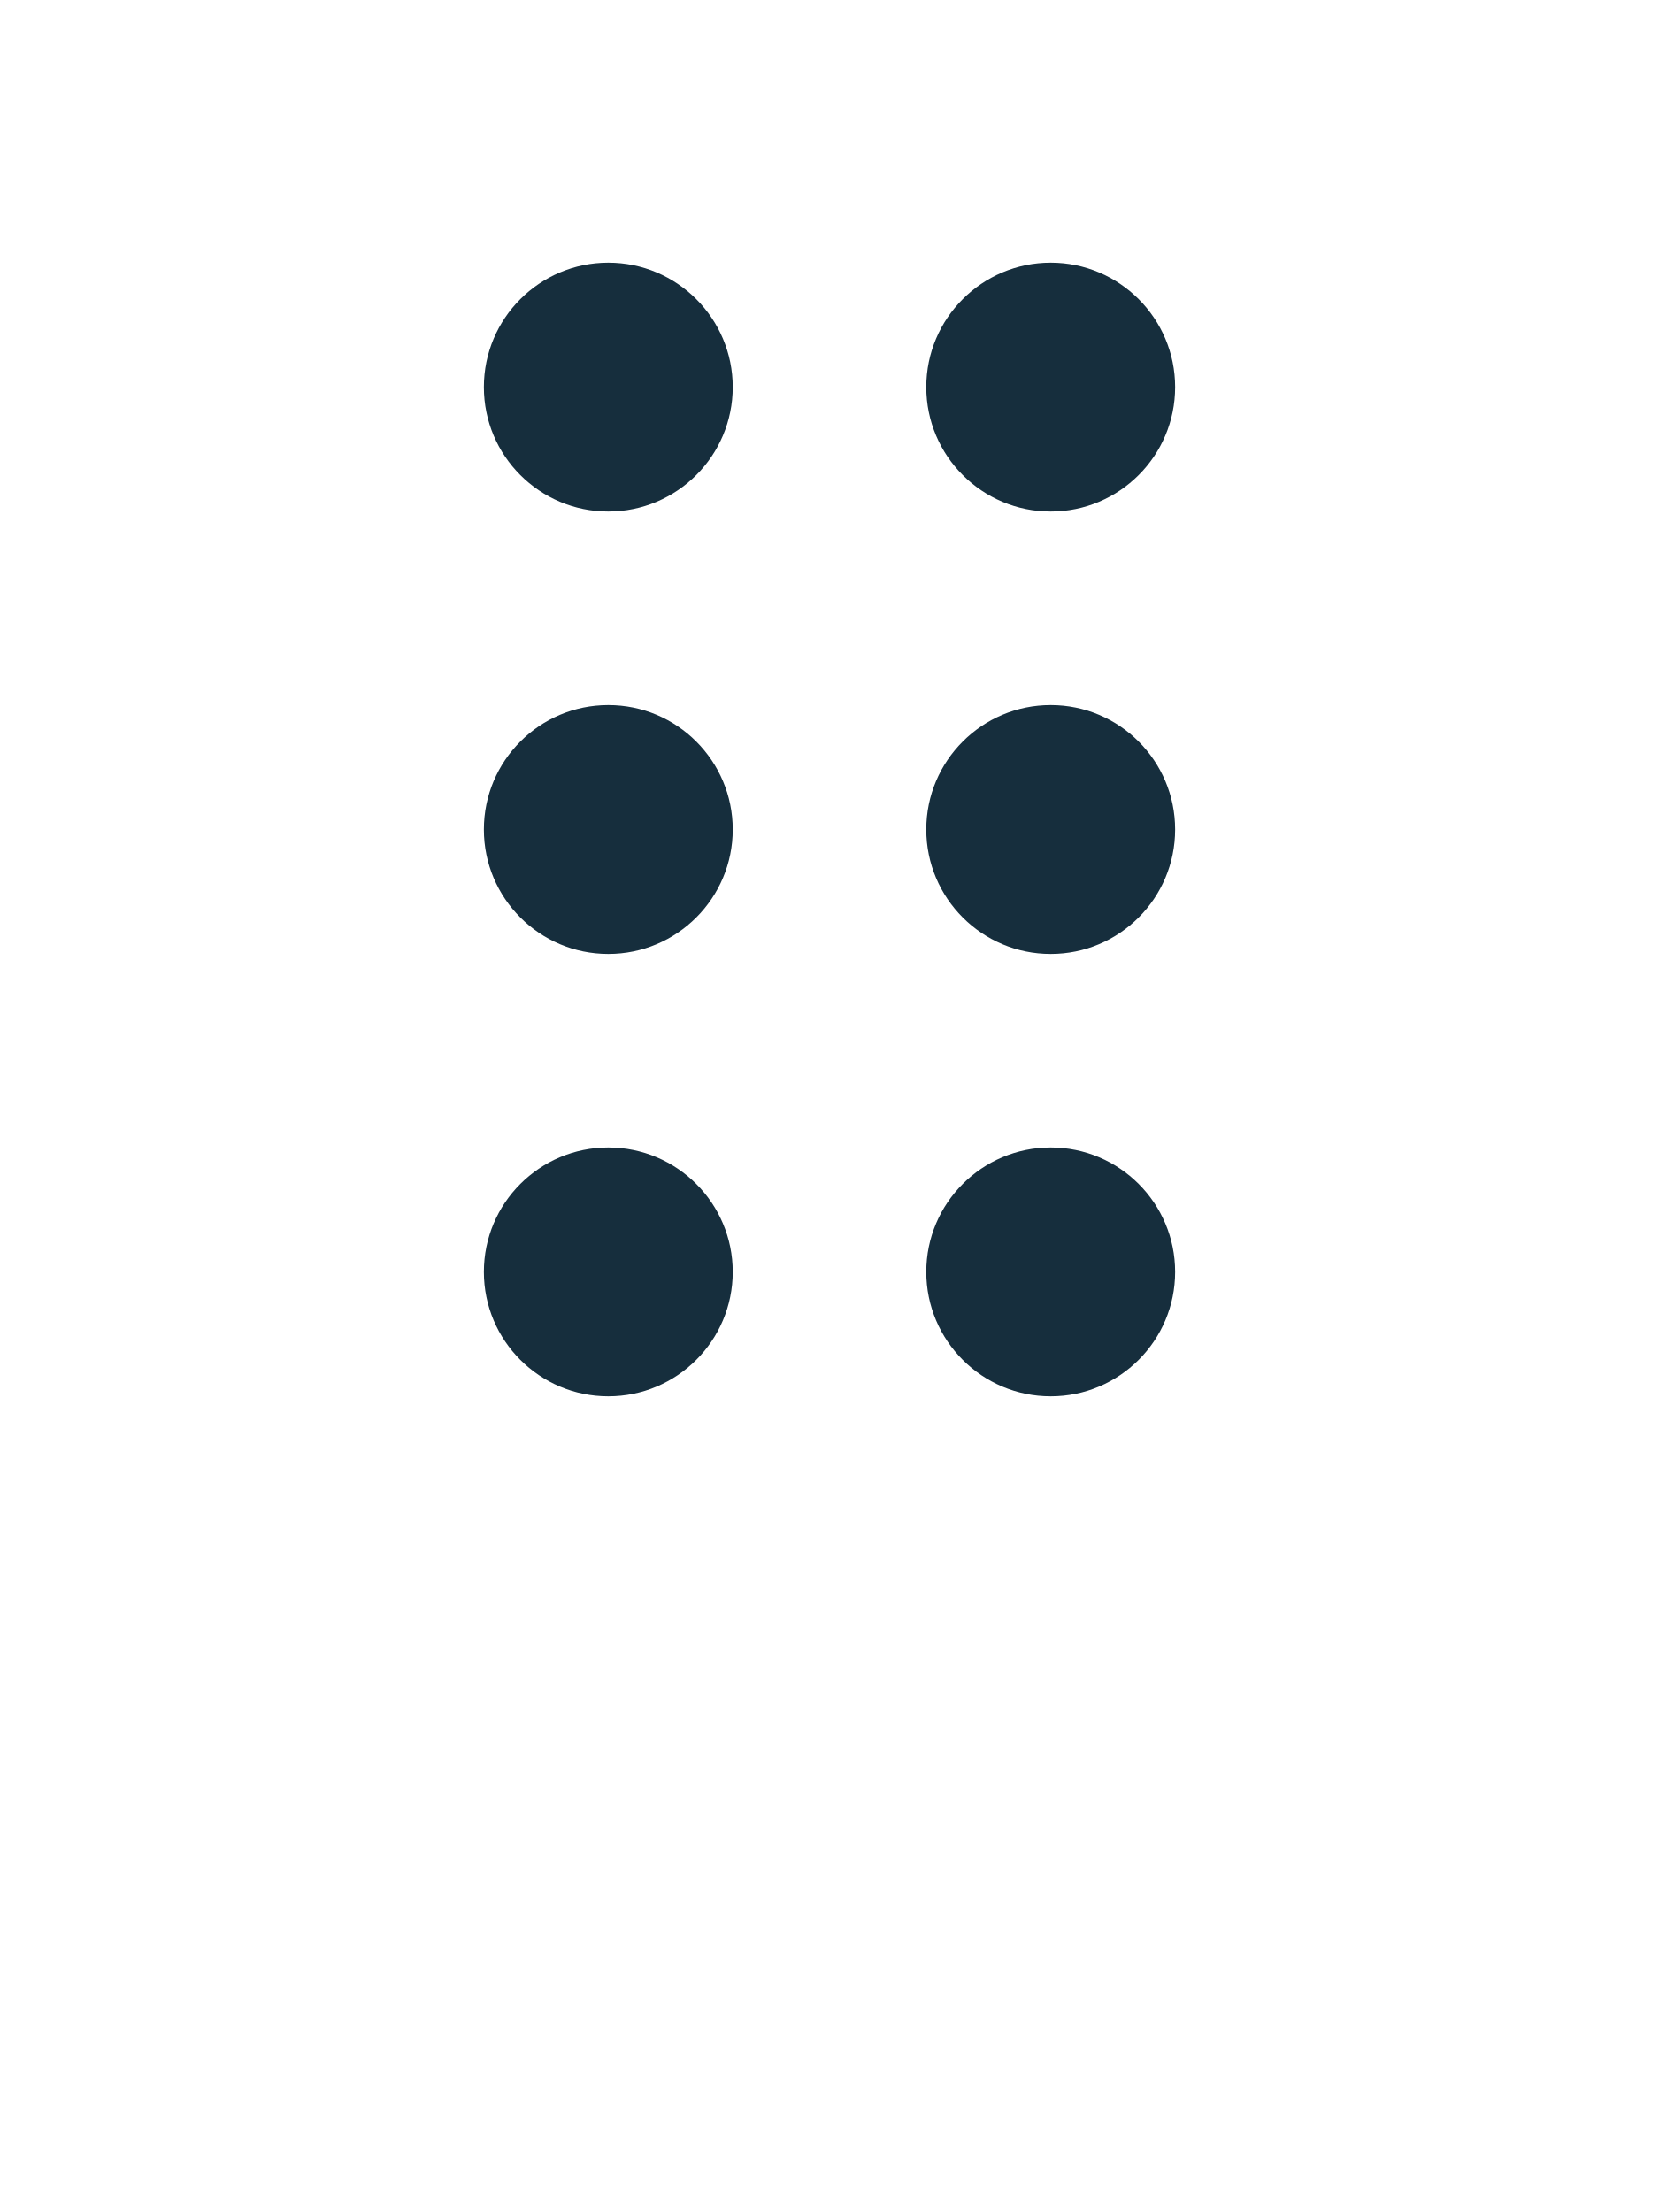
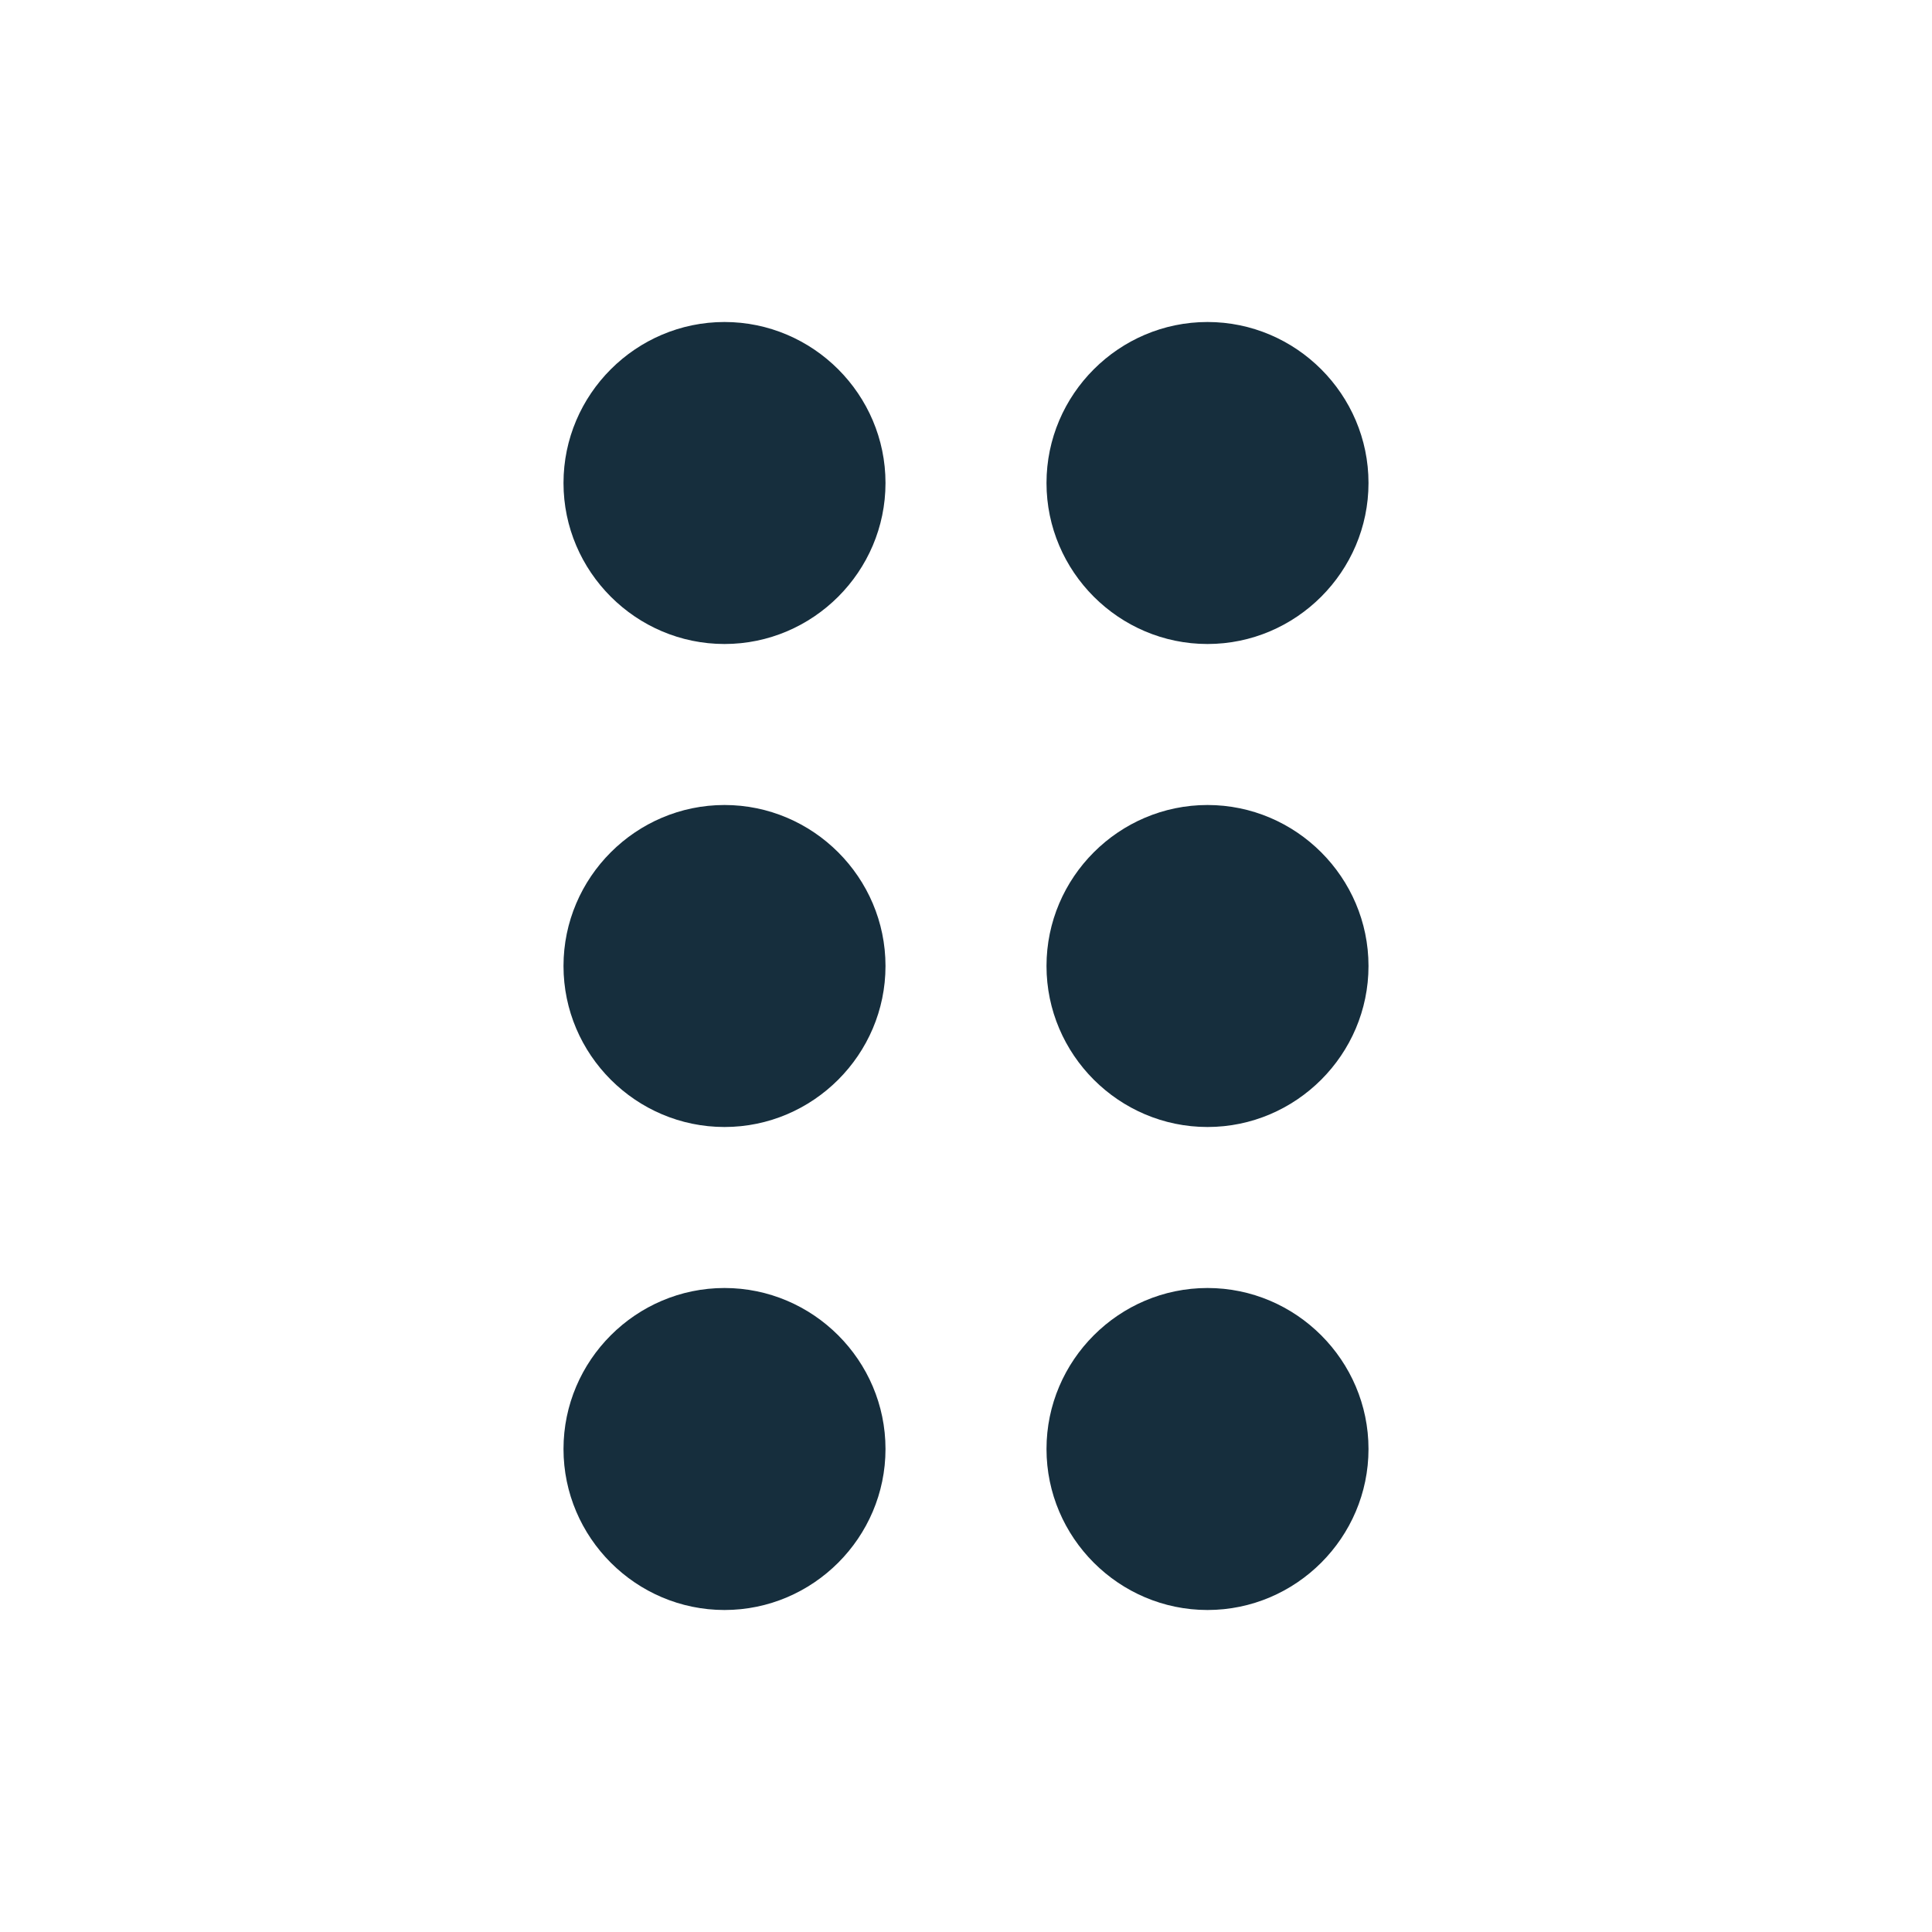
- <svg xmlns="http://www.w3.org/2000/svg" width="15" height="20" viewBox="0 0 15 20" fill="none">
-   <path fill-rule="evenodd" clip-rule="evenodd" d="M5.5 4.625C6.121 4.625 6.625 4.121 6.625 3.5C6.625 2.879 6.121 2.375 5.5 2.375C4.879 2.375 4.375 2.879 4.375 3.5C4.375 4.121 4.879 4.625 5.5 4.625ZM9.5 4.625C10.121 4.625 10.625 4.121 10.625 3.5C10.625 2.879 10.121 2.375 9.5 2.375C8.879 2.375 8.375 2.879 8.375 3.5C8.375 4.121 8.879 4.625 9.5 4.625ZM10.625 7.5C10.625 8.121 10.121 8.625 9.5 8.625C8.879 8.625 8.375 8.121 8.375 7.5C8.375 6.879 8.879 6.375 9.5 6.375C10.121 6.375 10.625 6.879 10.625 7.5ZM5.5 8.625C6.121 8.625 6.625 8.121 6.625 7.5C6.625 6.879 6.121 6.375 5.5 6.375C4.879 6.375 4.375 6.879 4.375 7.5C4.375 8.121 4.879 8.625 5.5 8.625ZM10.625 11.5C10.625 12.121 10.121 12.625 9.5 12.625C8.879 12.625 8.375 12.121 8.375 11.5C8.375 10.879 8.879 10.375 9.5 10.375C10.121 10.375 10.625 10.879 10.625 11.5ZM5.5 12.625C6.121 12.625 6.625 12.121 6.625 11.5C6.625 10.879 6.121 10.375 5.5 10.375C4.879 10.375 4.375 10.879 4.375 11.5C4.375 12.121 4.879 12.625 5.5 12.625Z" fill="#162e3d" />
+ <svg xmlns="http://www.w3.org/2000/svg" height="24" viewBox="0 0 24 24" width="24">
+   <path d="m0 0h24v24h-24z" fill="none" />
+   <path d="m11 18c0 1.1-.9 2-2 2s-2-.9-2-2 .9-2 2-2 2 .9 2 2zm-2-8c-1.1 0-2 .9-2 2s.9 2 2 2 2-.9 2-2-.9-2-2-2zm0-6c-1.1 0-2 .9-2 2s.9 2 2 2 2-.9 2-2-.9-2-2-2zm6 4c1.1 0 2-.9 2-2s-.9-2-2-2-2 .9-2 2 .9 2 2 2zm0 2c-1.1 0-2 .9-2 2s.9 2 2 2 2-.9 2-2-.9-2-2-2zm0 6c-1.1 0-2 .9-2 2s.9 2 2 2 2-.9 2-2-.9-2-2-2z" fill="#162e3d" />
</svg>
